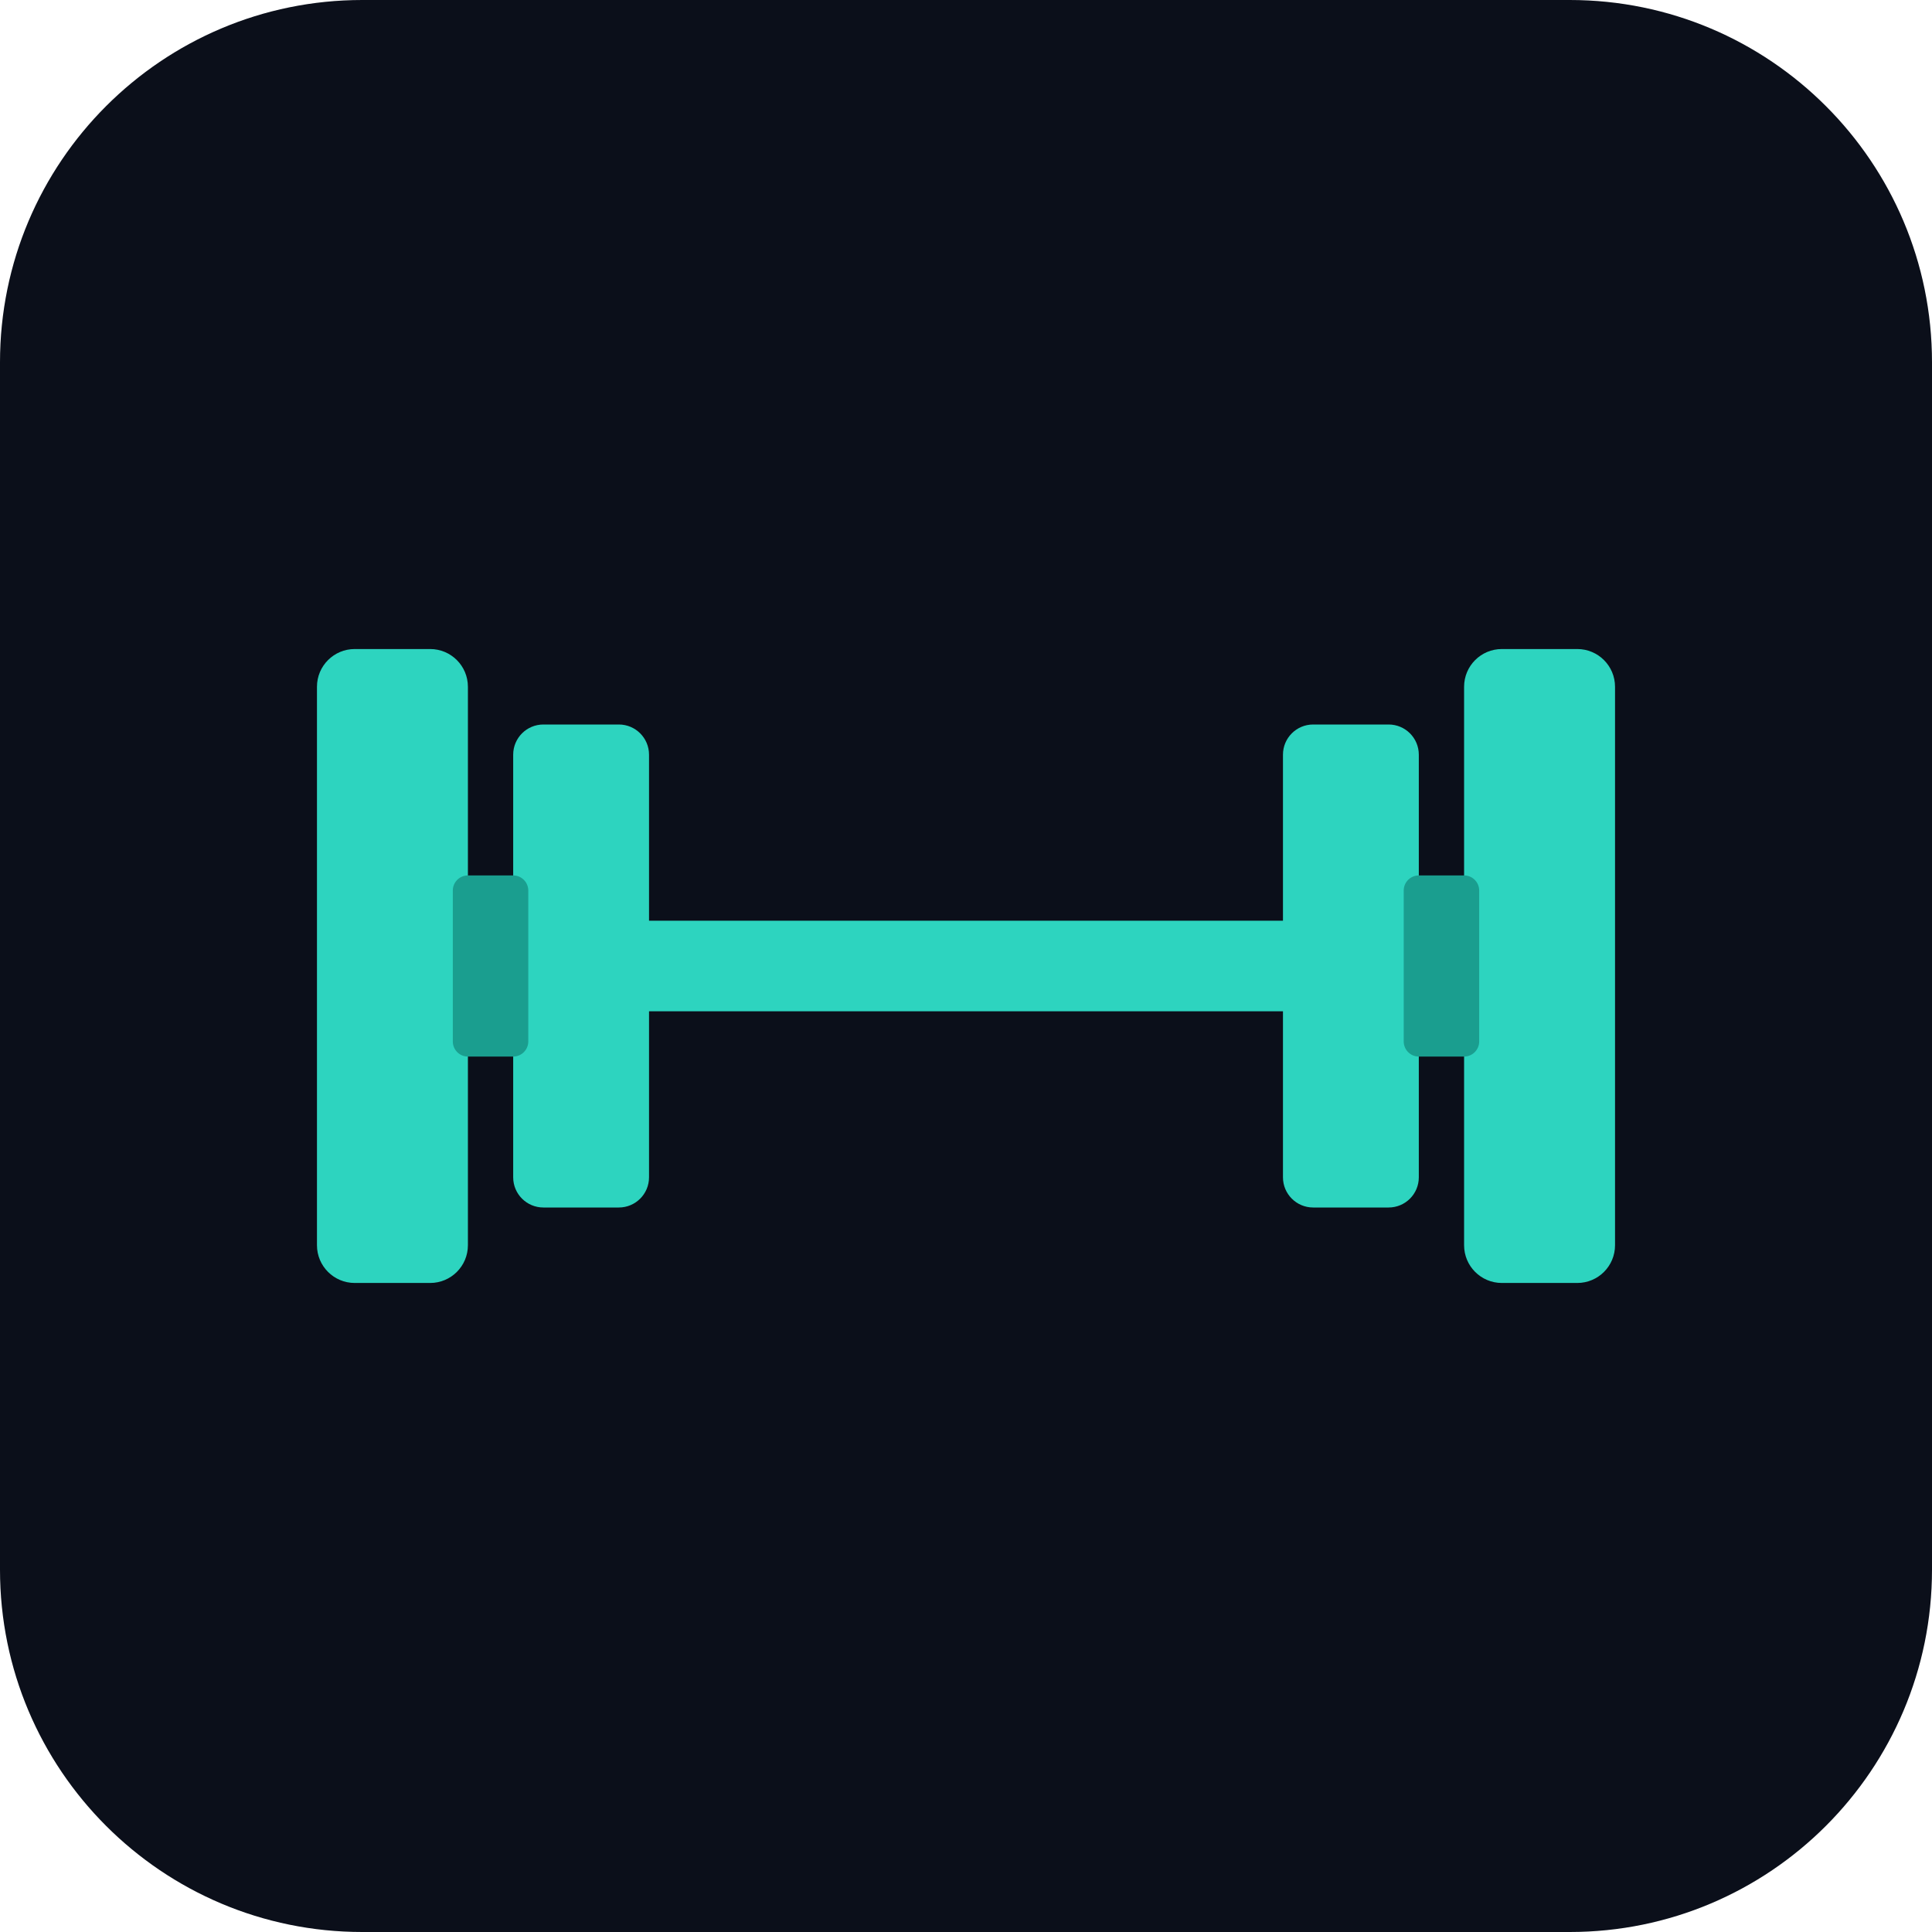
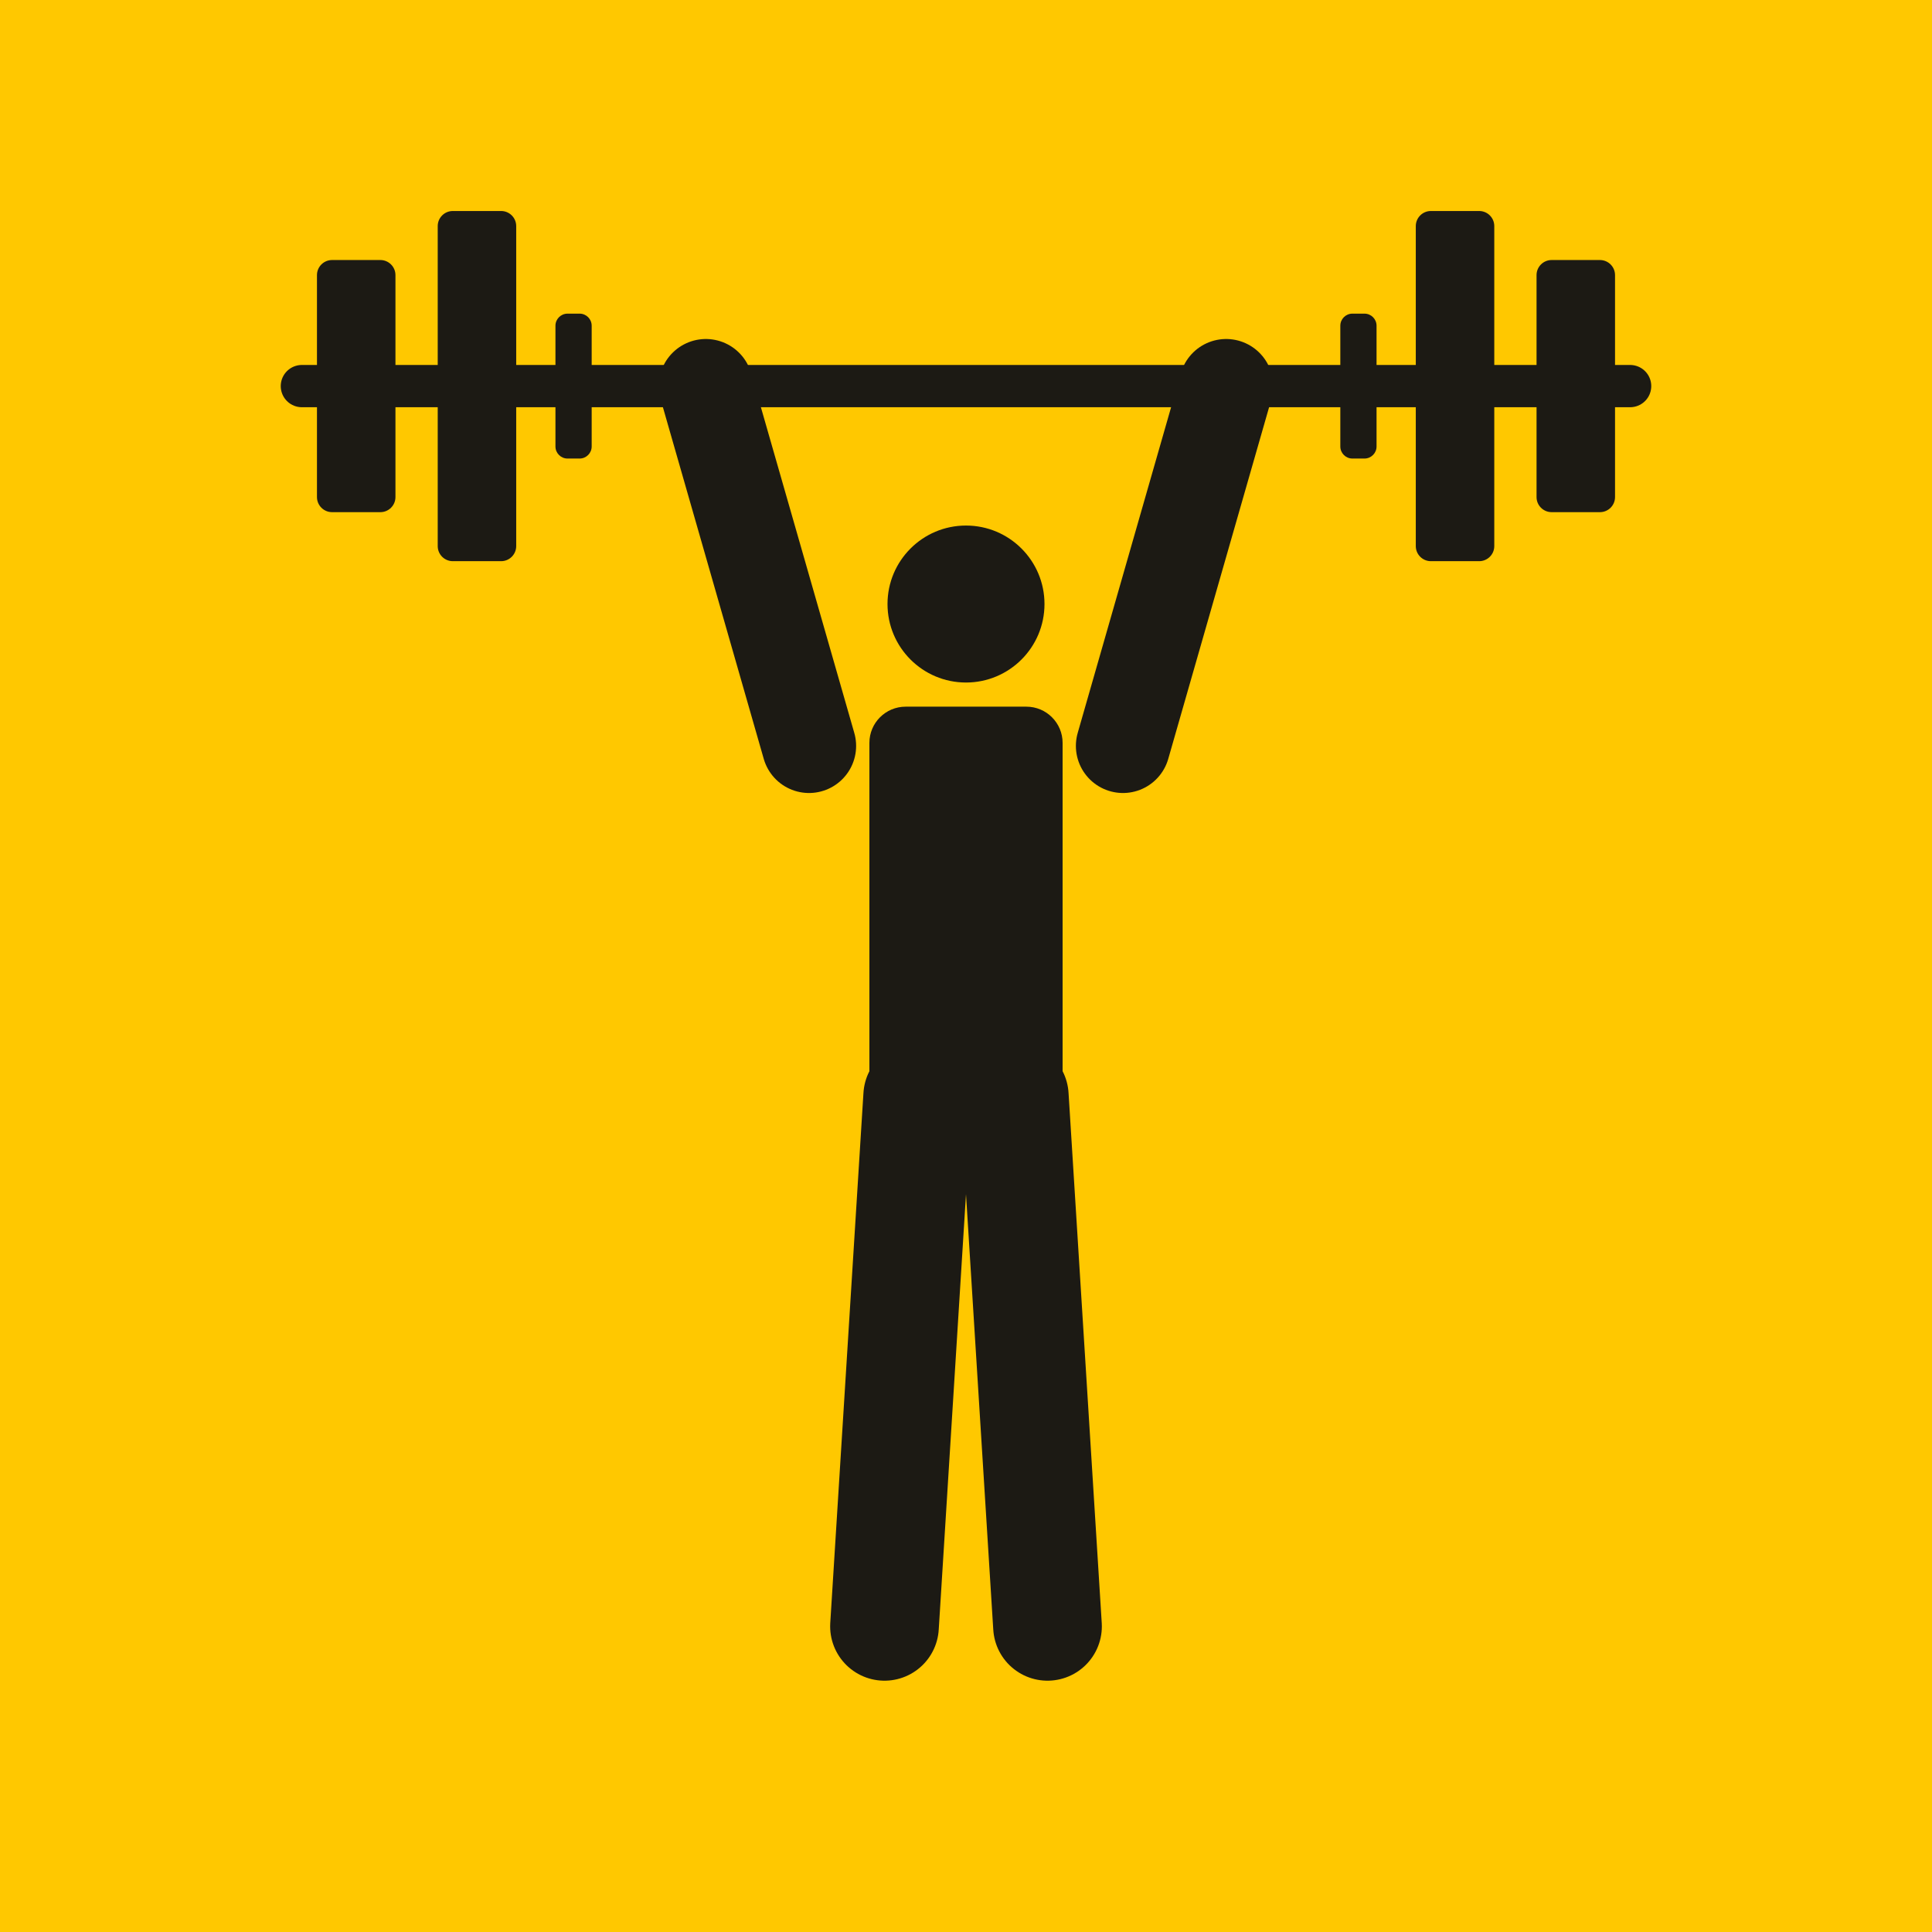
- <svg xmlns="http://www.w3.org/2000/svg" viewBox="0 0 512 512">
-   <rect width="512" height="512" rx="96" fill="#0B0F1A" />
-   <rect x="96" y="244" width="320" height="24" rx="12" fill="#2DD4BF" />
-   <rect x="136" y="192" width="36" height="128" rx="8" fill="#2DD4BF" />
-   <rect x="84" y="172" width="40" height="168" rx="10" fill="#2DD4BF" />
-   <rect x="340" y="192" width="36" height="128" rx="8" fill="#2DD4BF" />
-   <rect x="388" y="172" width="40" height="168" rx="10" fill="#2DD4BF" />
-   <rect x="120" y="232" width="20" height="48" rx="4" fill="#1a9e8f" />
-   <rect x="372" y="232" width="20" height="48" rx="4" fill="#1a9e8f" />
+ <svg xmlns="http://www.w3.org/2000/svg" width="1024" height="1024" viewBox="0 0 1024 1024" role="img" aria-labelledby="title">
+   <rect width="1024" height="1024" fill="#ffc800" />
+   <defs />
+   <g transform="translate(512 886) scale(3.2 -3.2)">
+     <g>
+       <polyline points="-8,95.328 -13.5,7.5" fill="none" stroke="#1c1a14" stroke-width="18" stroke-linecap="round" stroke-linejoin="round" />
+       <polyline points="8,95.328 13.5,7.5" fill="none" stroke="#1c1a14" stroke-width="18" stroke-linecap="round" stroke-linejoin="round" />
+       <rect x="-16" y="92.328" width="32" height="67.5" rx="6" fill="#1c1a14" />
+       <circle cx="0" cy="176.828" r="13" fill="#1c1a14" />
+     </g>
+     <g>
+       <polyline points="-26,153.328 -34.82,184.088 -43.09,212.926" fill="none" stroke="#1c1a14" stroke-width="15.6" stroke-linecap="round" stroke-linejoin="round" />
+       <polyline points="26,153.328 34.82,184.088 43.09,212.926" fill="none" stroke="#1c1a14" stroke-width="15.6" stroke-linecap="round" stroke-linejoin="round" />
+     </g>
+   </g>
+   <g transform="translate(512 886) scale(3.2 -3.2)">
+     <polyline points="-110,212.926 110,212.926" fill="none" stroke="#1c1a14" stroke-width="7" stroke-linecap="round" stroke-linejoin="round" />
+     <rect x="-68" y="200.926" width="6" height="24" rx="2" fill="#1c1a14" />
+     <rect x="-87.5" y="183.926" width="13" height="58" rx="2.5" fill="#1c1a14" />
+     <rect x="-107.5" y="192.046" width="13" height="41.76" rx="2.5" fill="#1c1a14" />
+     <rect x="62" y="200.926" width="6" height="24" rx="2" fill="#1c1a14" />
+     <rect x="74.5" y="183.926" width="13" height="58" rx="2.5" fill="#1c1a14" />
+     <rect x="94.5" y="192.046" width="13" height="41.76" rx="2.5" fill="#1c1a14" />
+   </g>
</svg>
